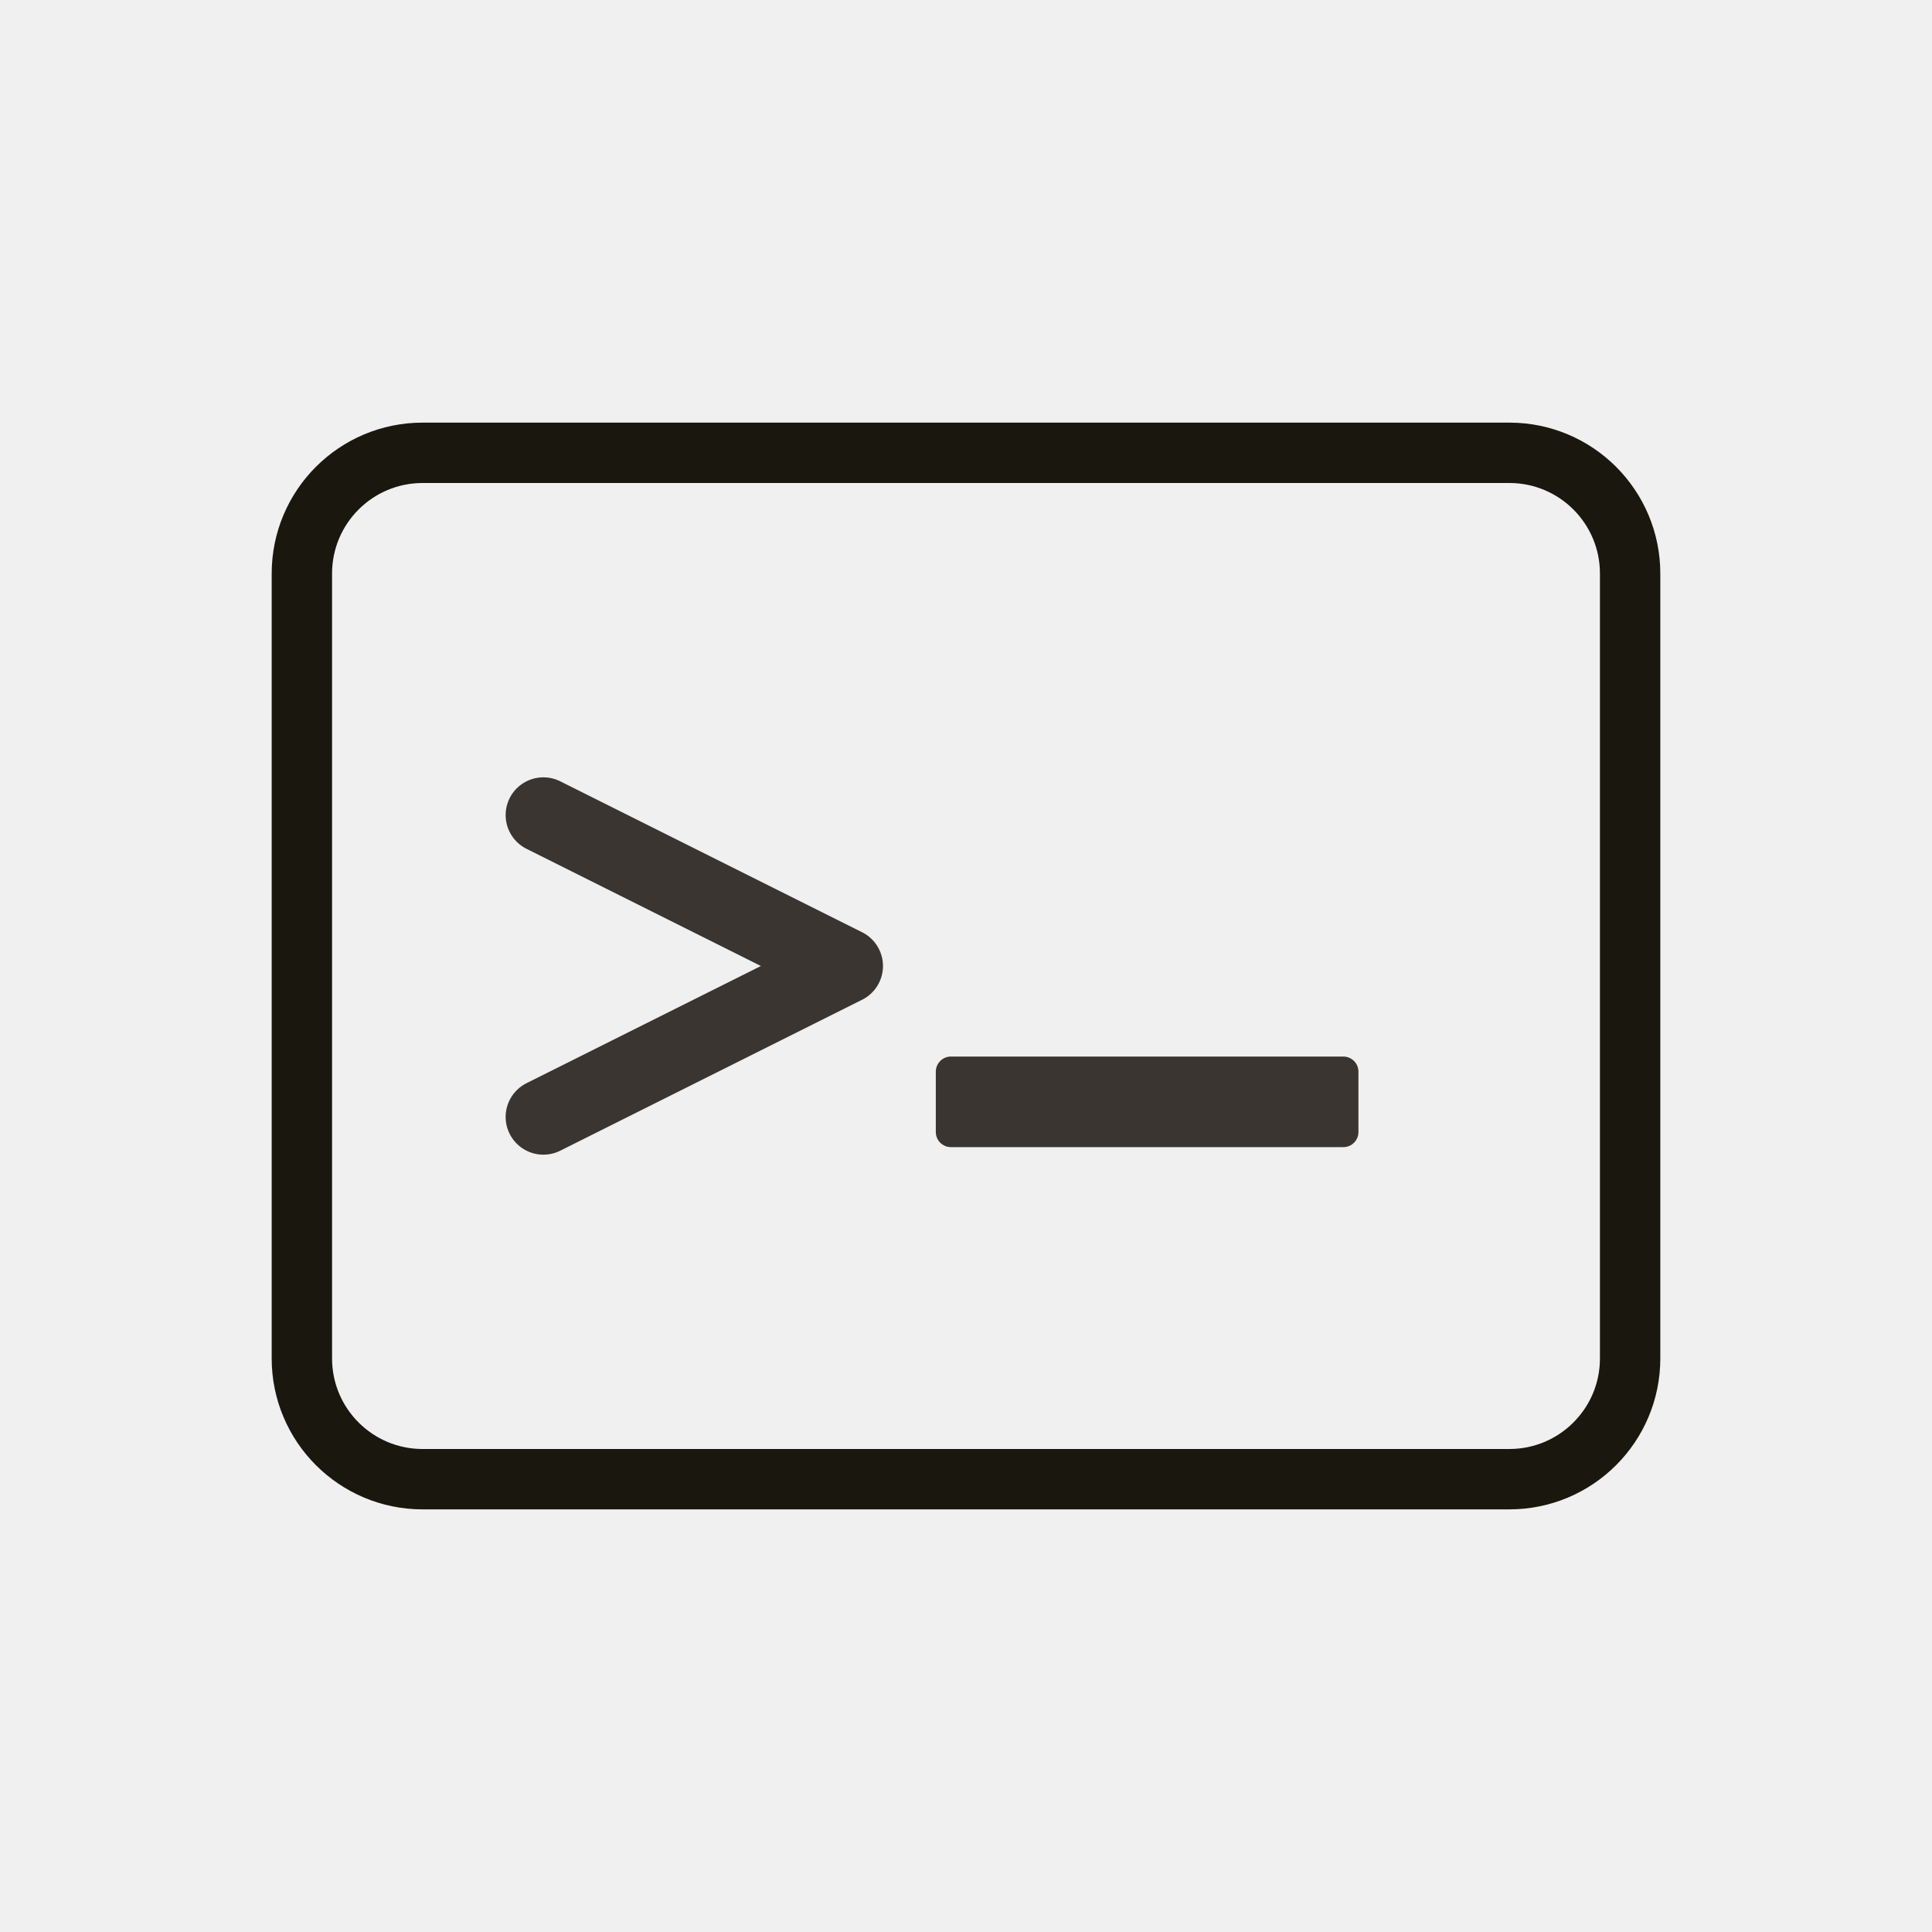
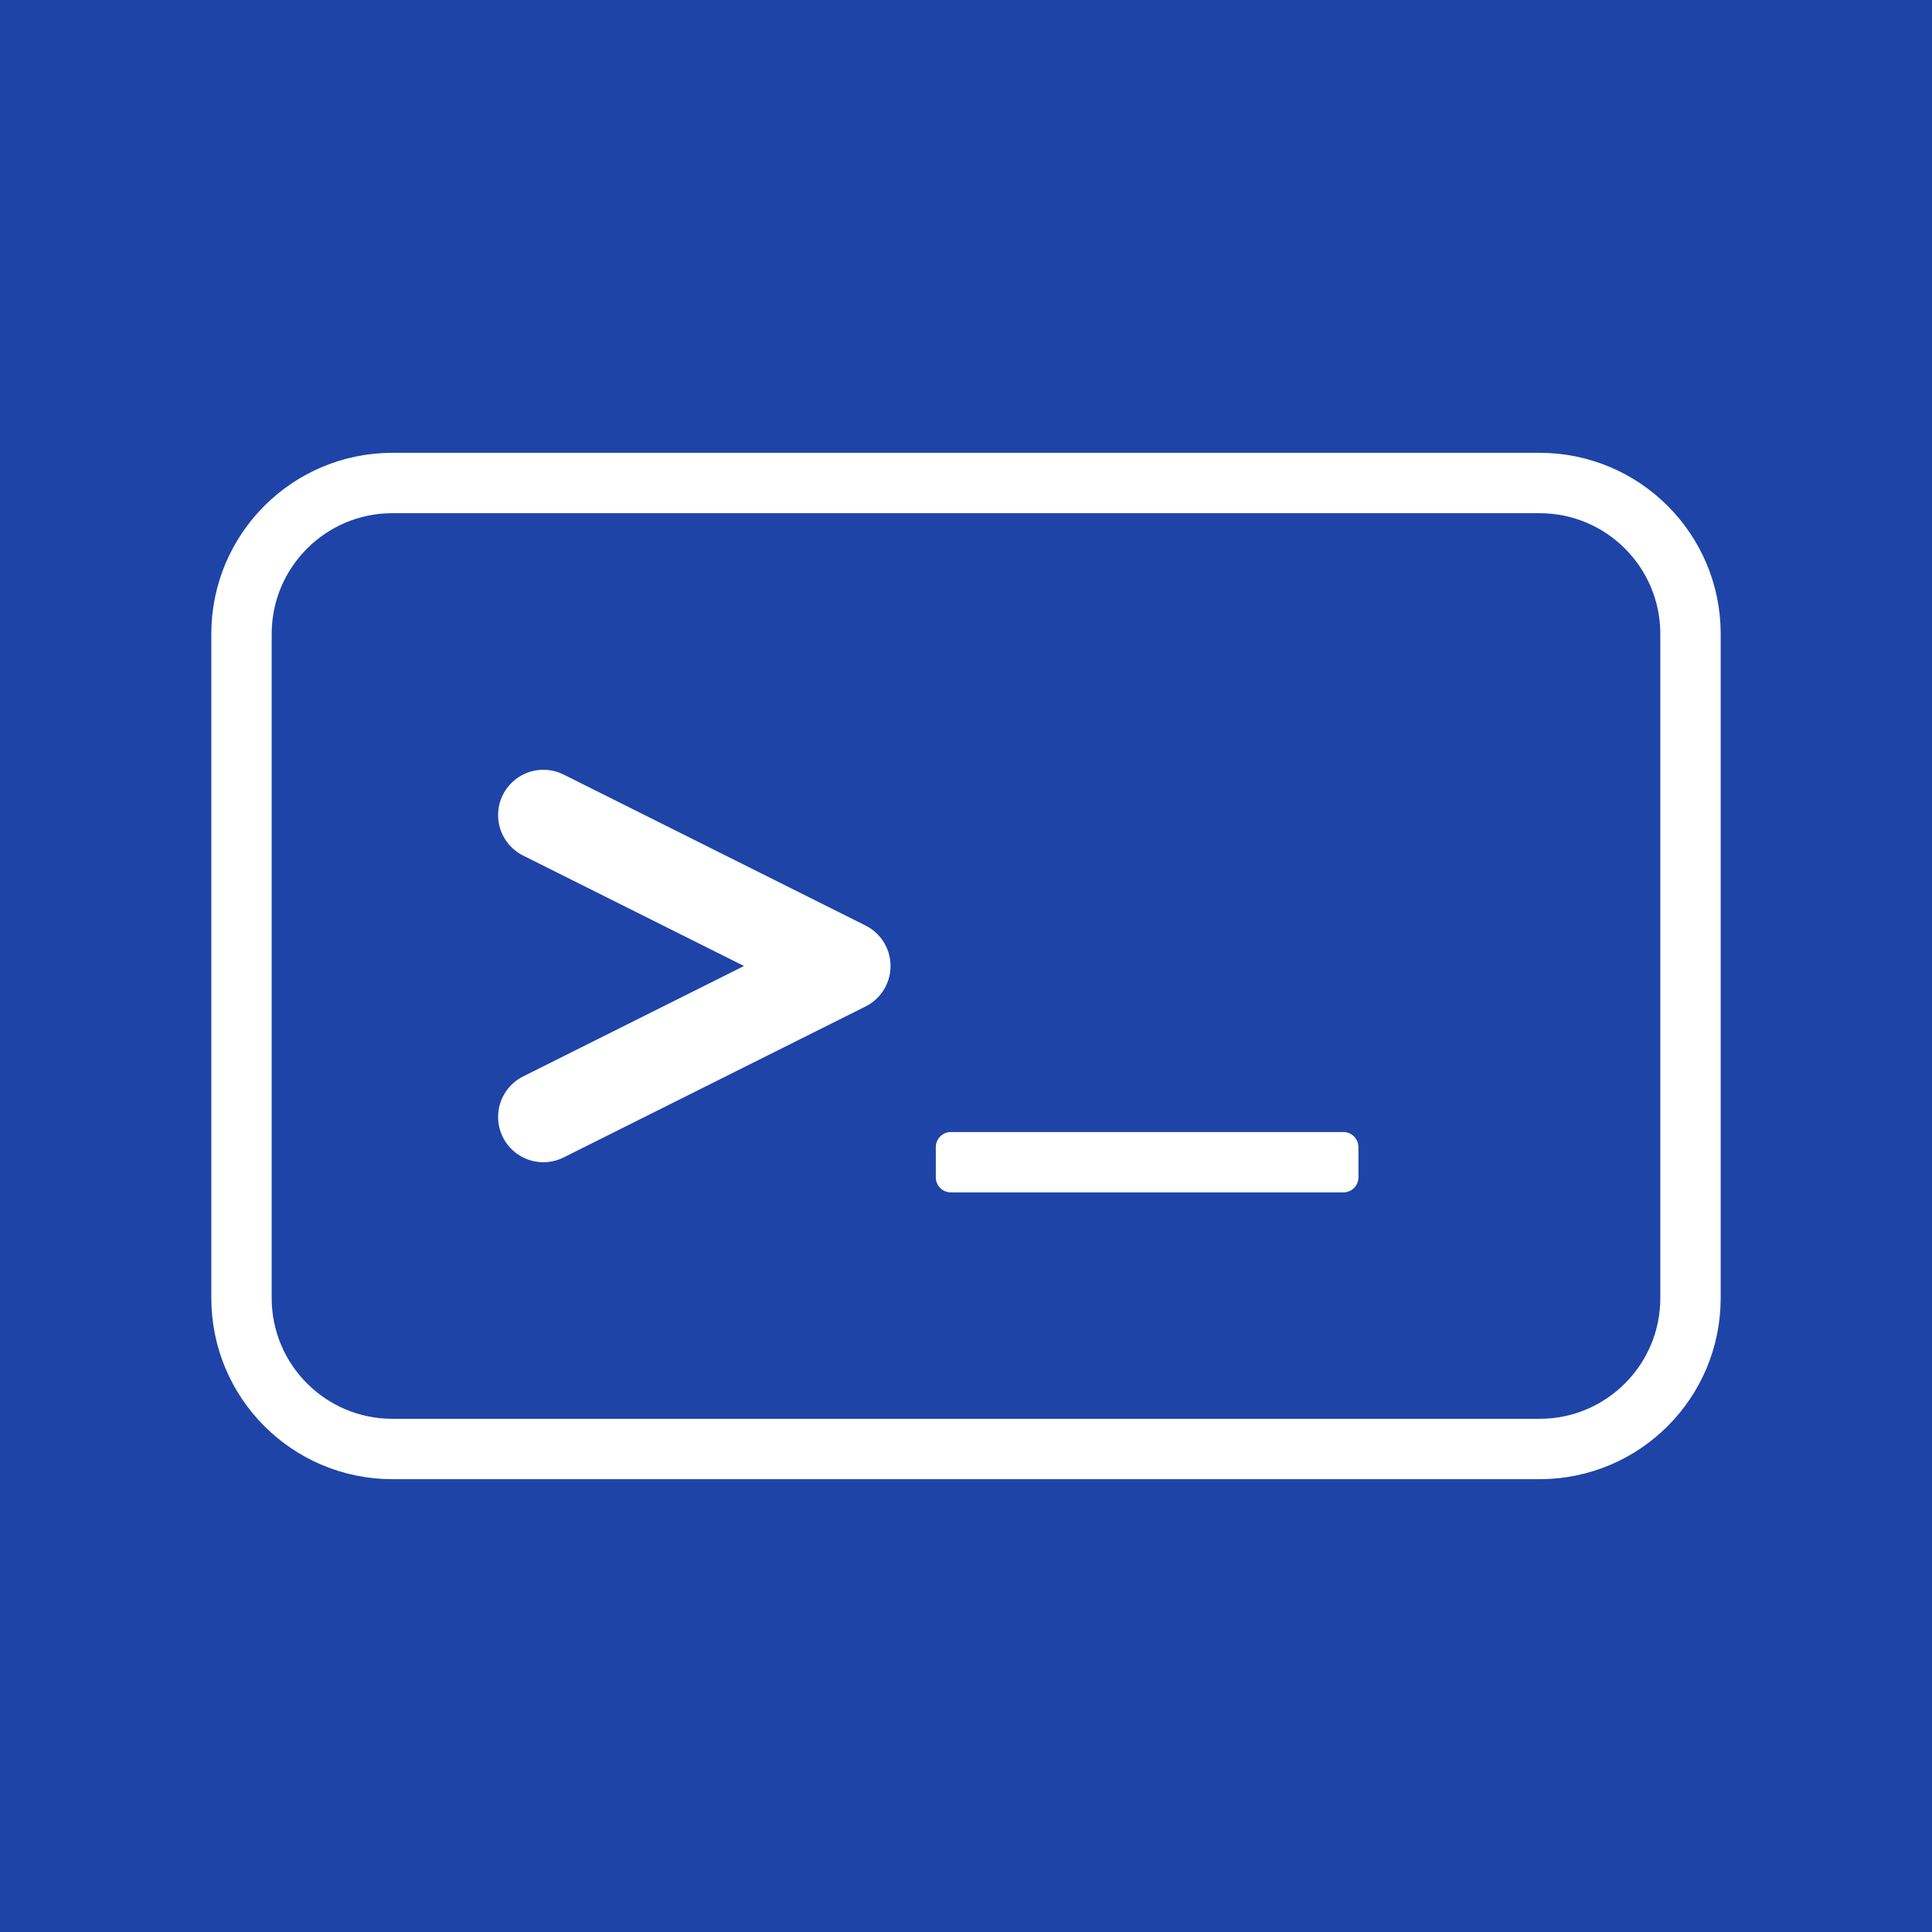
<svg xmlns="http://www.w3.org/2000/svg" viewBox="0 0 128 128" shape-rendering="geometricPrecision">
-   <rect x="20" y="30" width="88" height="68" rx="8" fill="none" stroke="#1a170f" stroke-width="4" />
-   <path d="M 36 54 L 56 64 L 36 74" fill="none" stroke="#3a3530" stroke-width="5" stroke-linecap="round" stroke-linejoin="round" />
-   <rect x="62" y="70" width="28" height="6" fill="#3a3530" rx="1" />
+   <rect width="128" height="128" fill="#1e44a8" />
+   <rect x="16" y="32" width="96" height="64" rx="10" fill="none" stroke="#ffffff" stroke-width="4" />
+   <path d="M 36 54 L 56 64 L 36 74" fill="none" stroke="#ffffff" stroke-width="6" stroke-linecap="round" stroke-linejoin="round" />
+   <rect x="62" y="75" width="28" height="4" fill="#ffffff" rx="1" />
</svg>
